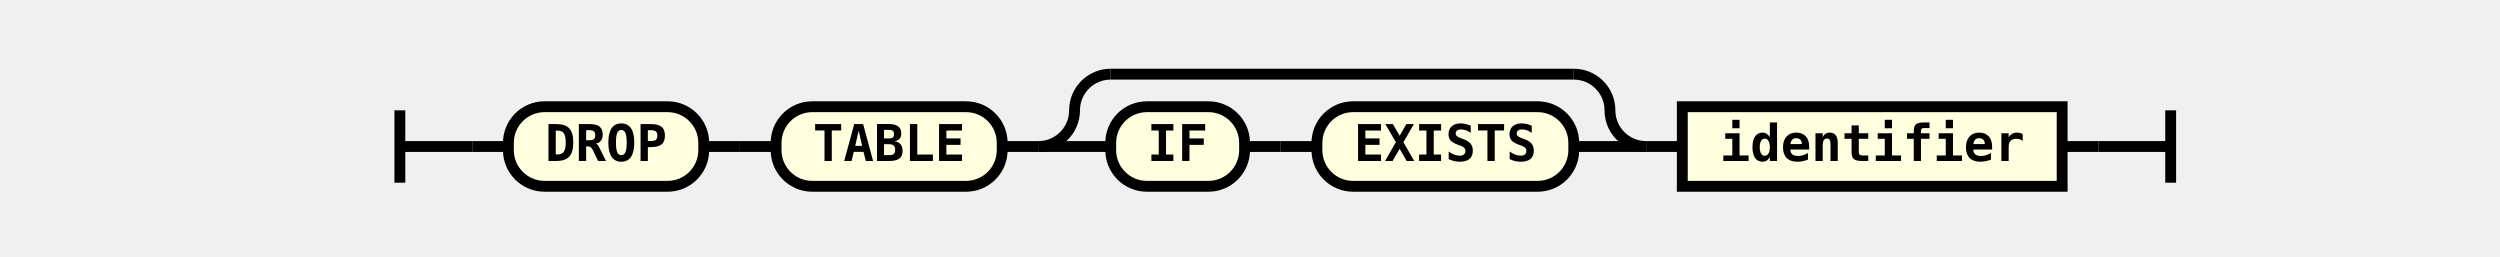
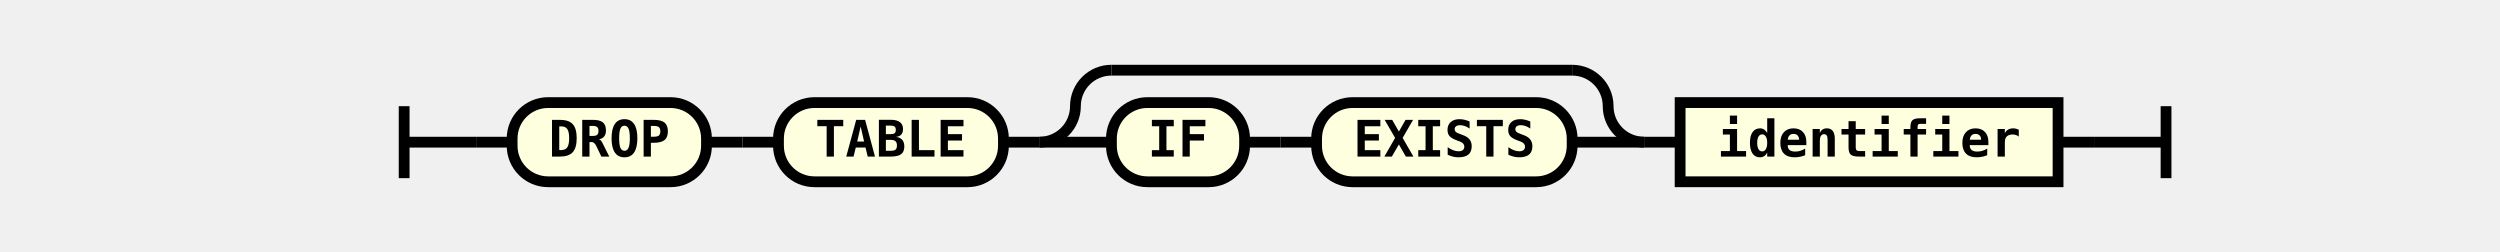
- <svg xmlns="http://www.w3.org/2000/svg" class="railroad-diagram" height="71" viewbox="0 0 529.5 71" width="529.5">
+ <svg xmlns="http://www.w3.org/2000/svg" class="railroad-diagram" height="70" viewbox="0 0 529.5 70" width="529.5">
  <g transform="translate(.5 .5)">
    <g>
-       <path d="M20 30v20m0 -10h20">
+       <path d="M20 29v20m0 -10h20">
   </path>
    </g>
-     <path d="M40 40h10">
+     <path d="M40 39h10">
  </path>
    <g>
-       <path d="M50 40h0">
+       <path d="M50 39h0">
   </path>
-       <path d="M479.5 40h0">
+       <path d="M479.5 39h0">
   </path>
      <g class="terminal">
-         <path d="M50 40h0">
+         <path d="M50 39h0">
    </path>
-         <path d="M104 40h0">
+         <path d="M104 39h0">
    </path>
-         <rect height="22" rx="10" ry="10" width="54" x="50" y="29">
+         <rect height="22" rx="10" ry="10" width="54" x="50" y="28">
    </rect>
-         <text x="77" y="44">
+         <text x="77" y="43">
     DROP
    </text>
      </g>
-       <path d="M104 40h10">
+       <path d="M104 39h10">
   </path>
-       <path d="M114 40h10">
+       <path d="M114 39h10">
   </path>
      <g class="terminal">
-         <path d="M124 40h0">
+         <path d="M124 39h0">
    </path>
-         <path d="M186.5 40h0">
+         <path d="M186.5 39h0">
    </path>
-         <rect height="22" rx="10" ry="10" width="62.5" x="124" y="29">
+         <rect height="22" rx="10" ry="10" width="62.5" x="124" y="28">
    </rect>
-         <text x="155.25" y="44">
+         <text x="155.25" y="43">
     TABLE
    </text>
      </g>
-       <path d="M186.5 40h10">
+       <path d="M186.5 39h10">
   </path>
      <g>
-         <path d="M196.5 40h0">
+         <path d="M196.5 39h0">
    </path>
-         <path d="M364.5 40h0">
+         <path d="M364.5 39h0">
    </path>
-         <path d="M196.5 40a10 10 0 0 0 10 -10v0a10 10 0 0 1 10 -10">
+         <path d="M196.5 39a10 10 0 0 0 10 -10v0a10 10 0 0 1 10 -10">
    </path>
        <g>
-           <path d="M216.5 20h128">
+           <path d="M216.5 19h128">
     </path>
        </g>
-         <path d="M344.5 20a10 10 0 0 1 10 10v0a10 10 0 0 0 10 10">
+         <path d="M344.5 19a10 10 0 0 1 10 10v0a10 10 0 0 0 10 10">
    </path>
-         <path d="M196.5 40h20">
+         <path d="M196.5 39h20">
    </path>
        <g>
-           <path d="M216.5 40h0">
+           <path d="M216.5 39h0">
     </path>
-           <path d="M344.5 40h0">
+           <path d="M344.5 39h0">
     </path>
          <g class="terminal">
-             <path d="M216.5 40h0">
+             <path d="M216.5 39h0">
      </path>
-             <path d="M253.5 40h0">
+             <path d="M253.5 39h0">
      </path>
-             <rect height="22" rx="10" ry="10" width="37" x="216.5" y="29">
+             <rect height="22" rx="10" ry="10" width="37" x="216.5" y="28">
      </rect>
-             <text x="235" y="44">
+             <text x="235" y="43">
       IF
      </text>
          </g>
-           <path d="M253.5 40h10">
+           <path d="M253.5 39h10">
     </path>
-           <path d="M263.5 40h10">
+           <path d="M263.5 39h10">
     </path>
          <g class="terminal">
-             <path d="M273.5 40h0">
+             <path d="M273.5 39h0">
      </path>
-             <path d="M344.5 40h0">
+             <path d="M344.5 39h0">
      </path>
-             <rect height="22" rx="10" ry="10" width="71" x="273.5" y="29">
+             <rect height="22" rx="10" ry="10" width="71" x="273.5" y="28">
      </rect>
-             <text x="309" y="44">
+             <text x="309" y="43">
       EXISTS
      </text>
          </g>
        </g>
-         <path d="M344.5 40h20">
+         <path d="M344.5 39h20">
    </path>
      </g>
-       <path d="M364.5 40h10">
+       <path d="M364.5 39h10">
   </path>
      <g class="non-terminal">
-         <path d="M374.5 40h0">
+         <path d="M374.5 39h0">
    </path>
-         <path d="M479.5 40h0">
+         <path d="M479.5 39h0">
    </path>
-         <rect height="22" width="105" x="374.5" y="29">
+         <rect height="22" width="105" x="374.5" y="28">
    </rect>
        <a>
-           <text x="427" y="44">
+           <text x="427" y="43">
      identifier
     </text>
        </a>
      </g>
    </g>
-     <path d="M479.5 40h10">
+     <path d="M479.5 39h10">
  </path>
-     <path d="M 489.5 40 h 20 m 0 -10 v 20">
+     <path d="M 489.5 39 h 20 m 0 -10 v 20">
  </path>
  </g>
  <style>
  svg {
    width: 100%;
}

path {
    stroke-width: 3;
    stroke: black;
    fill: rgba(0,0,0,0);
}
text {
    font: bold 14px monospace;
    text-anchor: middle;
    fill: black;
}
text.diagram-text {
    font-size: 12px;
}
text.diagram-arrow {
    font-size: 16px;
}
text.label {
    text-anchor: start;
}
text.comment {
    font: italic 12px monospace;
}
g.special-sequence rect {
    fill: #ffe79a;
    stroke: black;
}
g.special-sequence text {
    font-style: italic;
}
rect {
    stroke-width: 3;
}
rect.group-box {
    stroke: gray;
    stroke-dasharray: 10 5;
    fill: none;
}
g.non-terminal rect {
    fill: #feffdf;
    stroke: black;
}
g.terminal rect {
    fill: #feffdf;
    stroke: black;
}
path.diagram-text {
    stroke-width: 3;
    stroke: black;
    fill: white;
    cursor: help;
}
g.diagram-text:hover path.diagram-text {
    fill: #eee;
}
 </style>
</svg>
